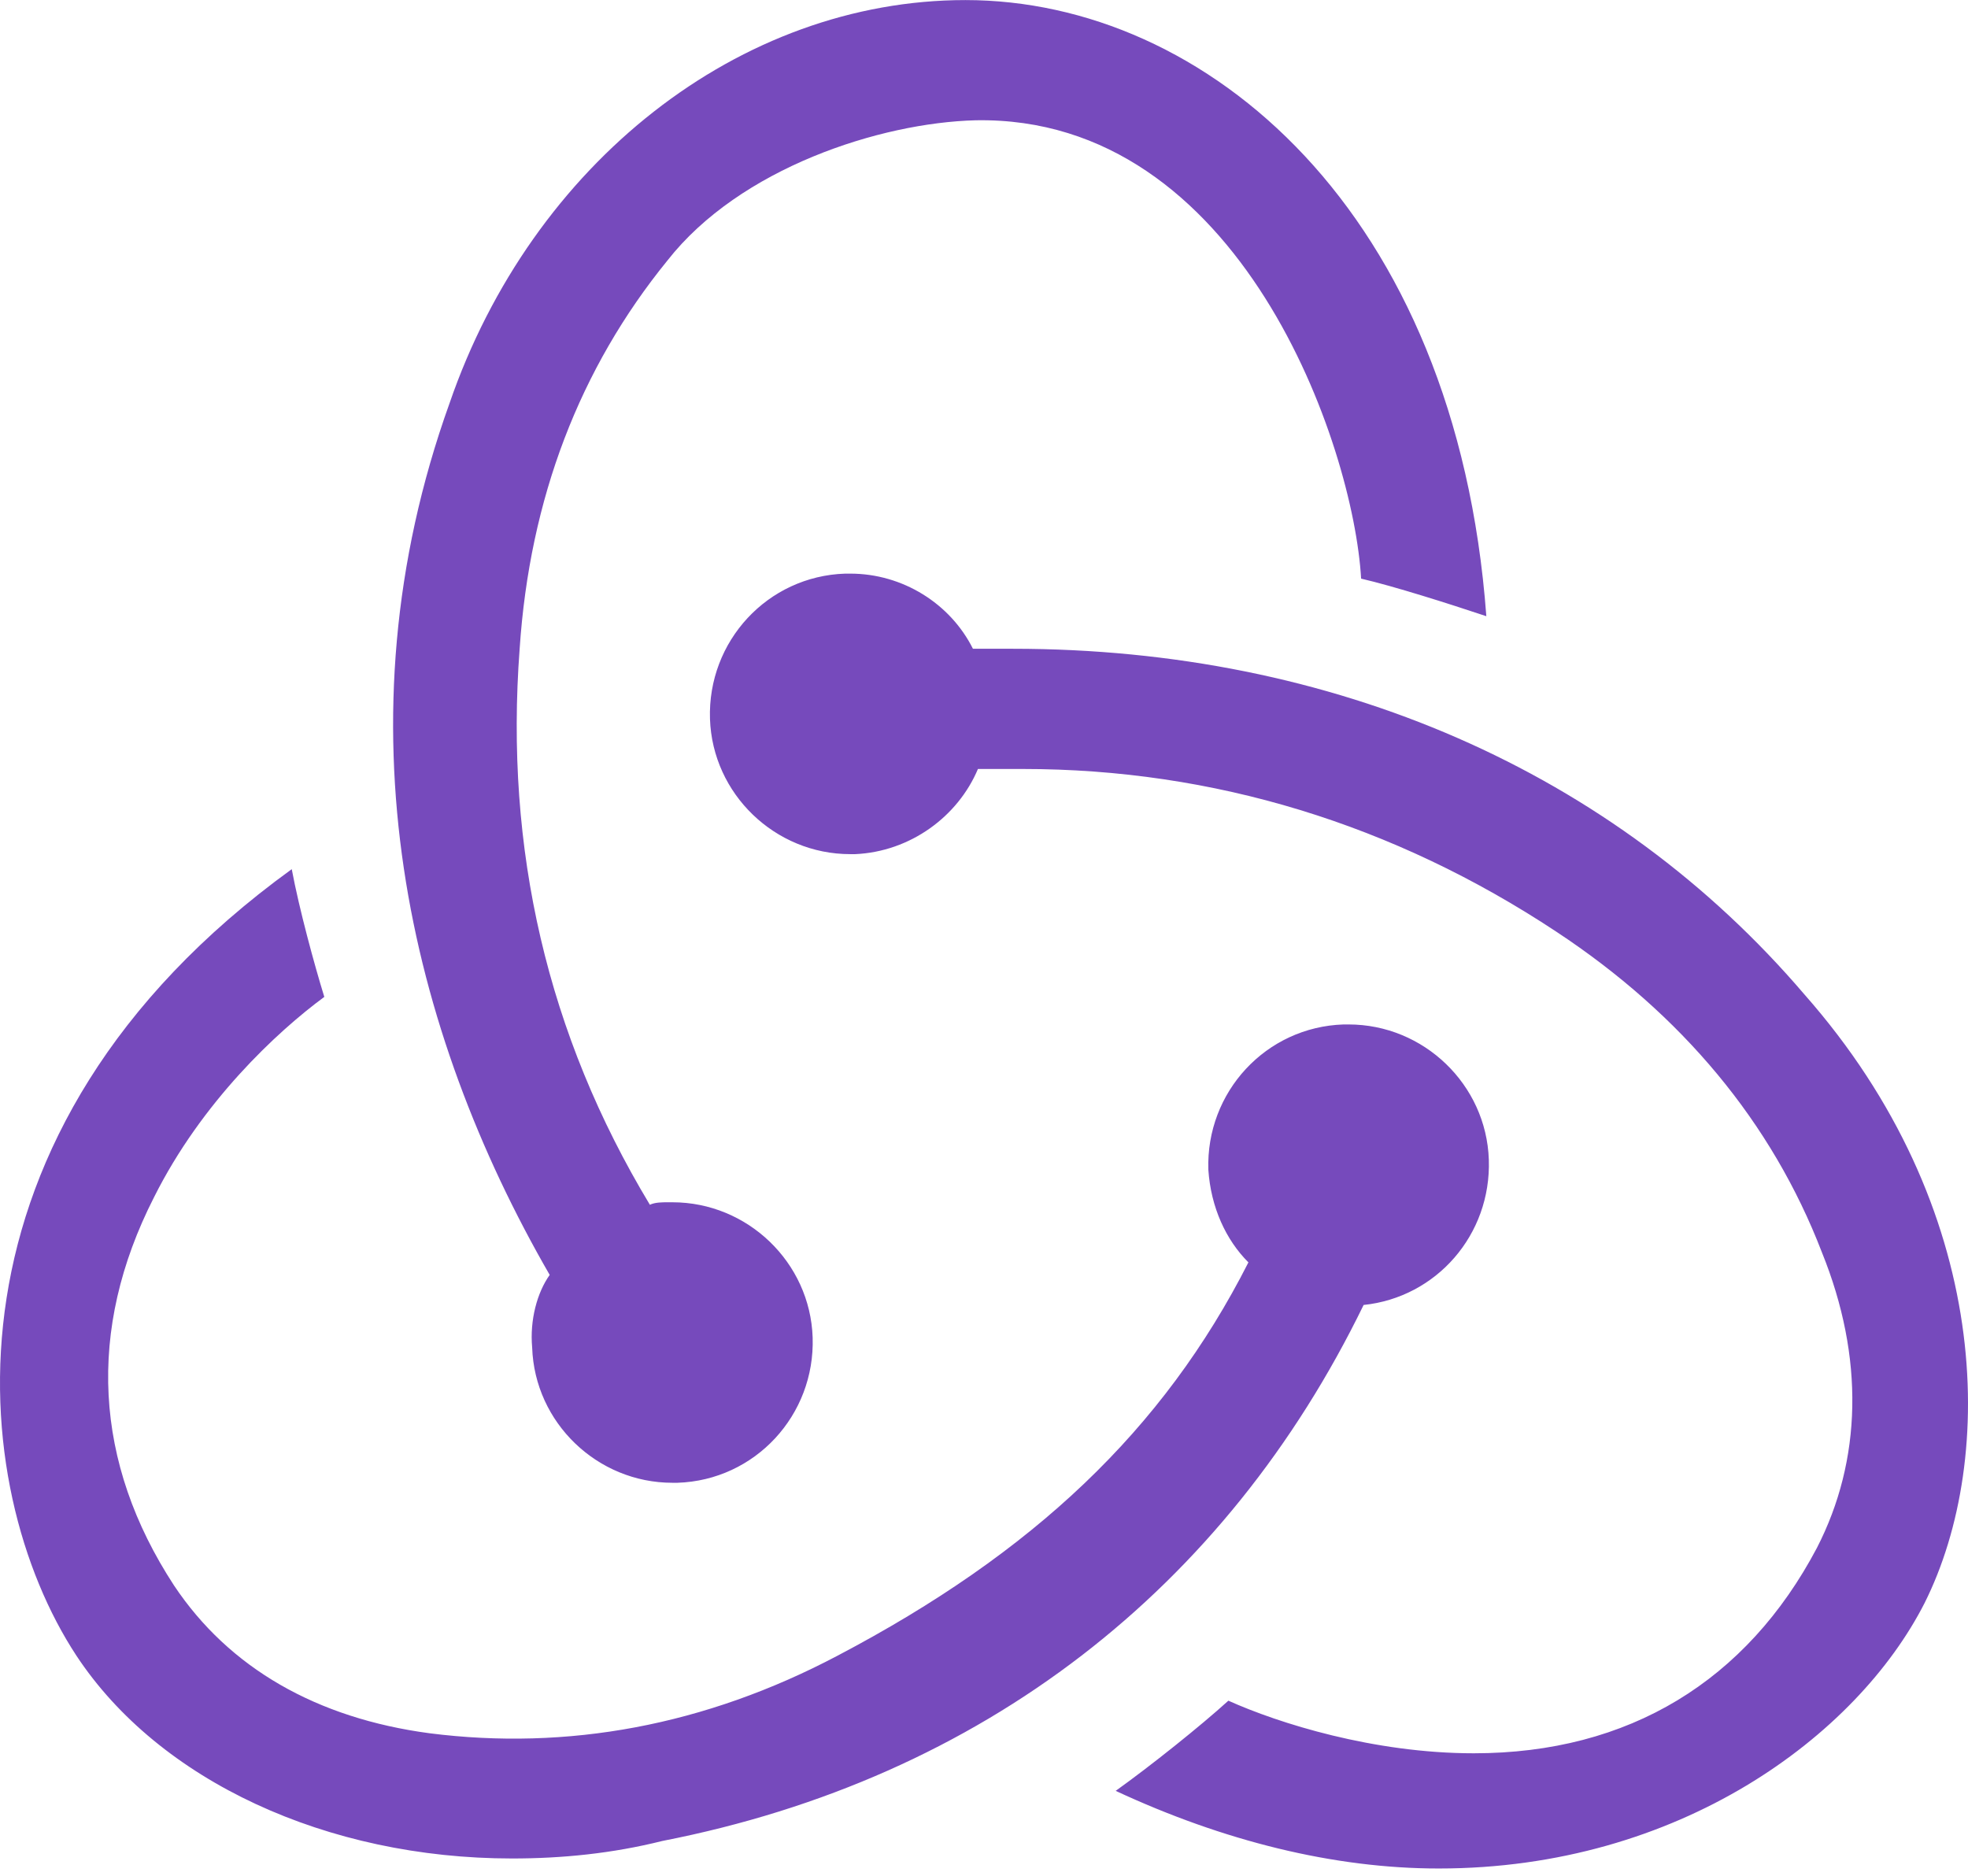
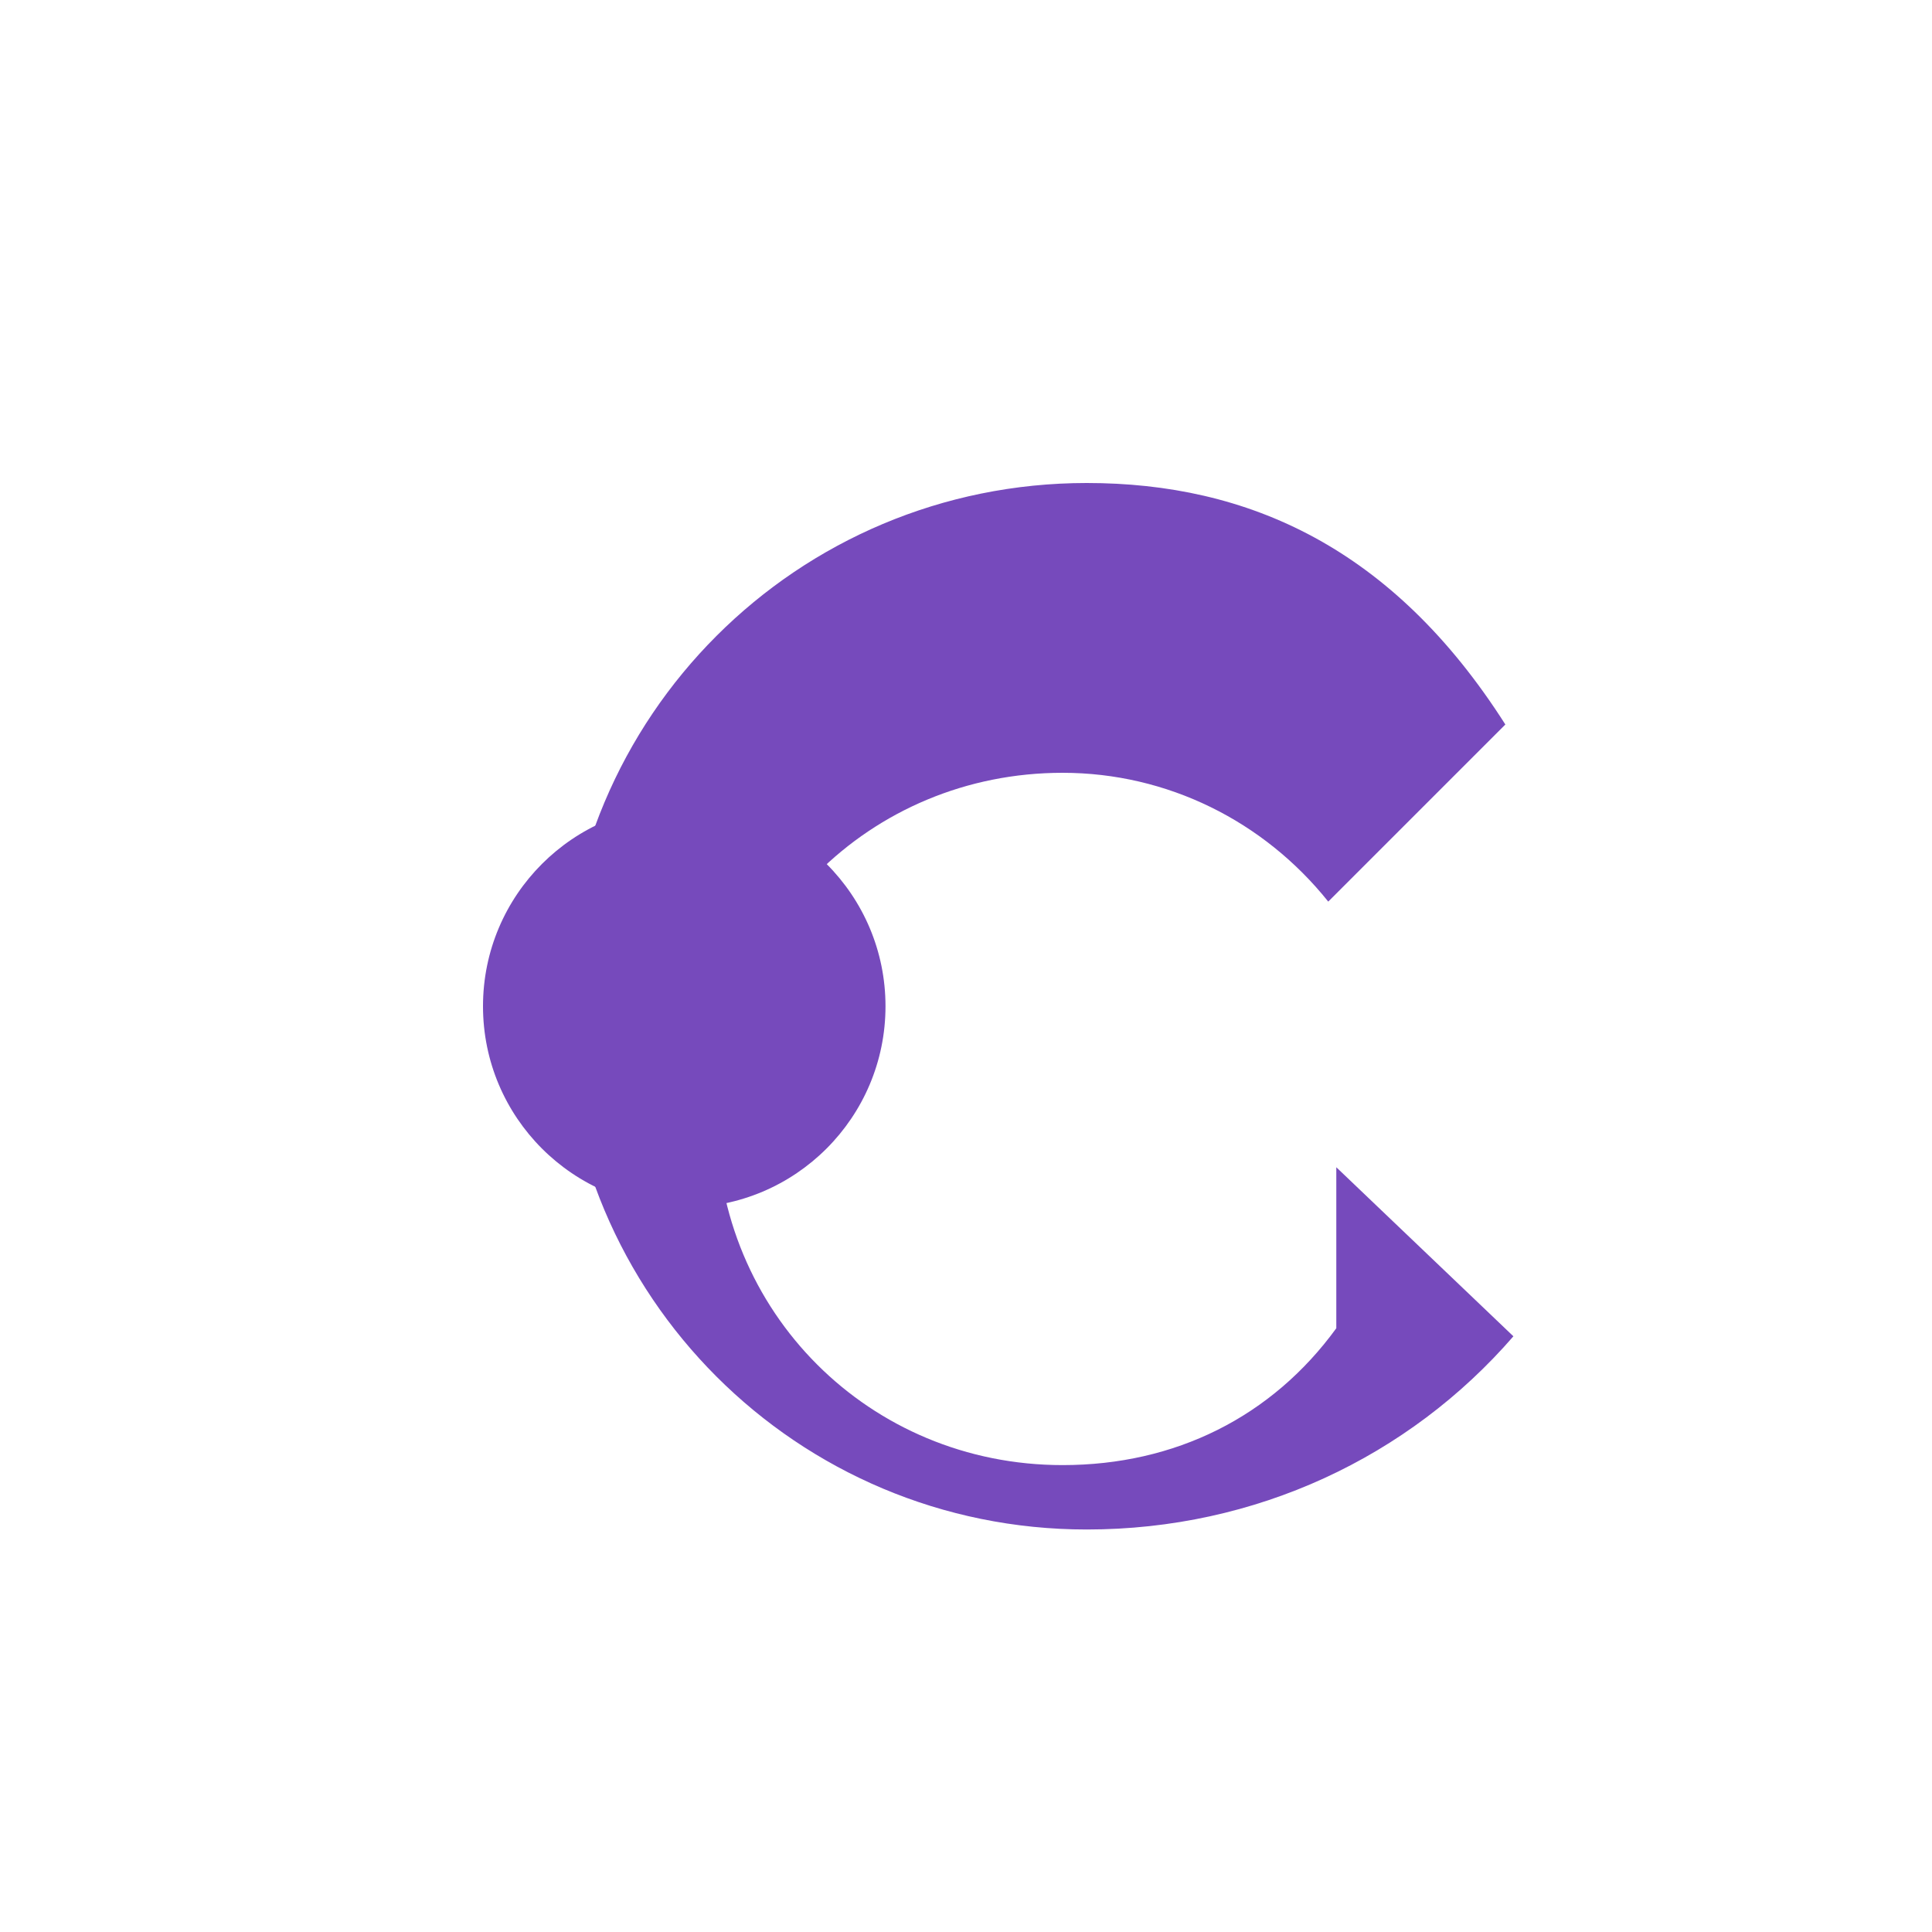
- <svg xmlns="http://www.w3.org/2000/svg" width="2500" height="2383" preserveAspectRatio="xMidYMid" viewBox="0 0 256 244">
-   <path fill="#764ABC" d="M177.381 169.733c9.447-.978 16.614-9.122 16.288-18.896-.325-9.773-8.47-17.592-18.243-17.592h-.651c-10.1.326-17.918 8.796-17.592 18.895.326 4.887 2.28 9.122 5.212 12.054-11.076 21.828-28.016 37.791-53.426 51.148-17.266 9.122-35.183 12.38-53.1 10.1-14.66-1.955-26.062-8.47-33.23-19.222-10.424-15.963-11.401-33.23-2.605-50.496 6.19-12.38 15.962-21.502 22.152-26.063-1.303-4.235-3.258-11.402-4.235-16.614-47.237 34.207-42.35 80.468-28.016 102.295 10.75 16.29 32.577 26.389 56.684 26.389 6.515 0 13.03-.652 19.546-2.28 41.699-8.145 73.299-32.905 91.216-69.718zm57.336-40.397c-24.759-28.995-61.245-44.958-102.944-44.958h-5.212c-2.932-5.864-9.122-9.774-15.963-9.774h-.652C99.848 74.93 92.03 83.4 92.355 93.5c.326 9.773 8.47 17.592 18.243 17.592h.651c7.167-.326 13.357-4.887 15.963-11.077h5.864c24.759 0 48.214 7.167 69.39 21.176 16.288 10.751 28.016 24.76 34.531 41.7 5.538 13.683 5.212 27.04-.652 38.443-9.121 17.266-24.432 26.714-44.63 26.714-13.031 0-25.41-3.91-31.926-6.842-3.583 3.258-10.099 8.47-14.66 11.729 14.009 6.515 28.343 10.099 42.025 10.099 31.274 0 54.404-17.267 63.2-34.533 9.447-18.896 8.795-51.474-15.637-79.165zM69.225 175.27c.326 9.774 8.47 17.592 18.243 17.592h.652c10.099-.325 17.917-8.796 17.591-18.895-.325-9.774-8.47-17.592-18.243-17.592h-.651c-.652 0-1.63 0-2.28.325-13.357-22.153-18.895-46.26-16.94-72.323 1.302-19.547 7.818-36.488 19.22-50.497 9.447-12.054 27.69-17.918 40.07-18.243 34.531-.652 49.19 42.351 50.168 59.618 4.235.977 11.402 3.258 16.289 4.887C189.434 27.366 156.857 0 125.584 0c-29.32 0-56.359 21.176-67.11 52.451-14.985 41.7-5.212 81.771 13.031 113.372-1.628 2.28-2.606 5.864-2.28 9.448z" />
+ <svg xmlns="http://www.w3.org/2000/svg" viewBox="0 0 24 24" aria-label="Redux">
+   <path fill="#764ABC" d="M16.6 16.5c-.8 1.1-2 1.7-3.4 1.7-2.4 0-4.3-1.9-4.3-4.3s1.9-4.3 4.3-4.3c1.3 0 2.5.6 3.3 1.6l2.2-2.2C17.3 6.8 15.5 6 13.5 6 9.9 6 7 8.9 7 12.5S9.9 19 13.5 19c2.1 0 4-.9 5.3-2.4l-2.2-2.1z" />
+   <circle cx="8.5" cy="12.5" r="2.5" fill="#764ABC" />
</svg>
